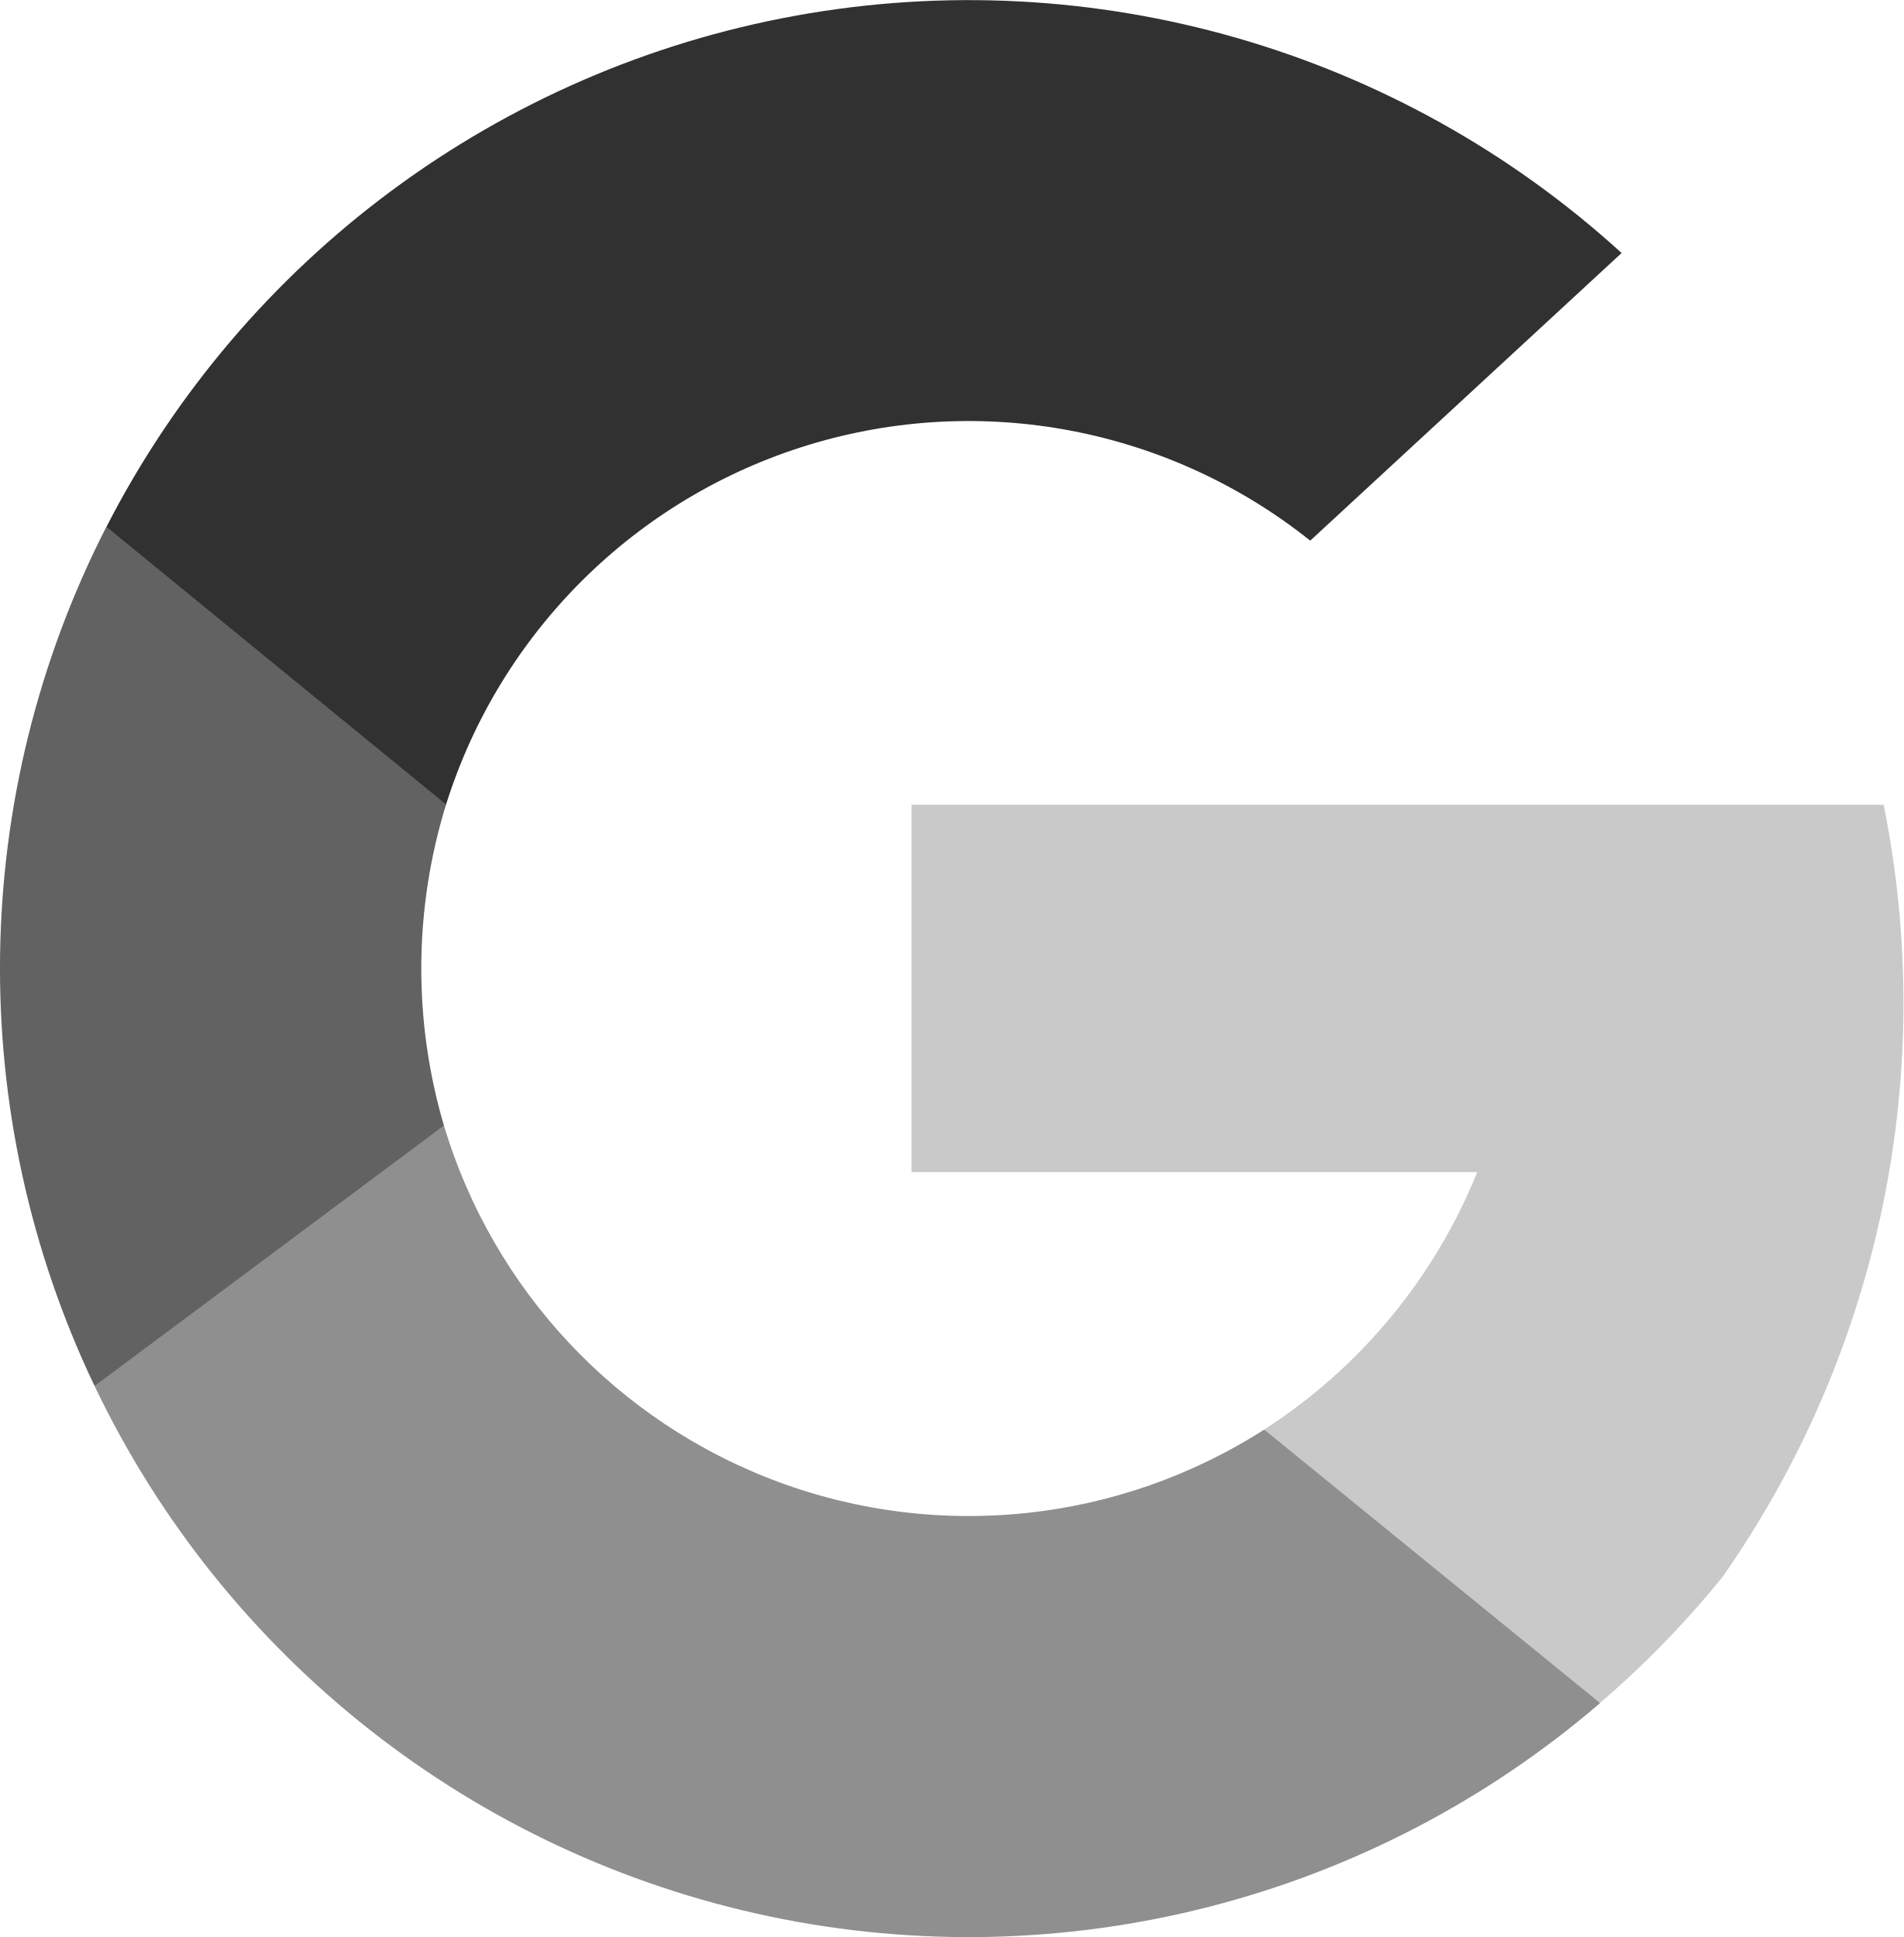
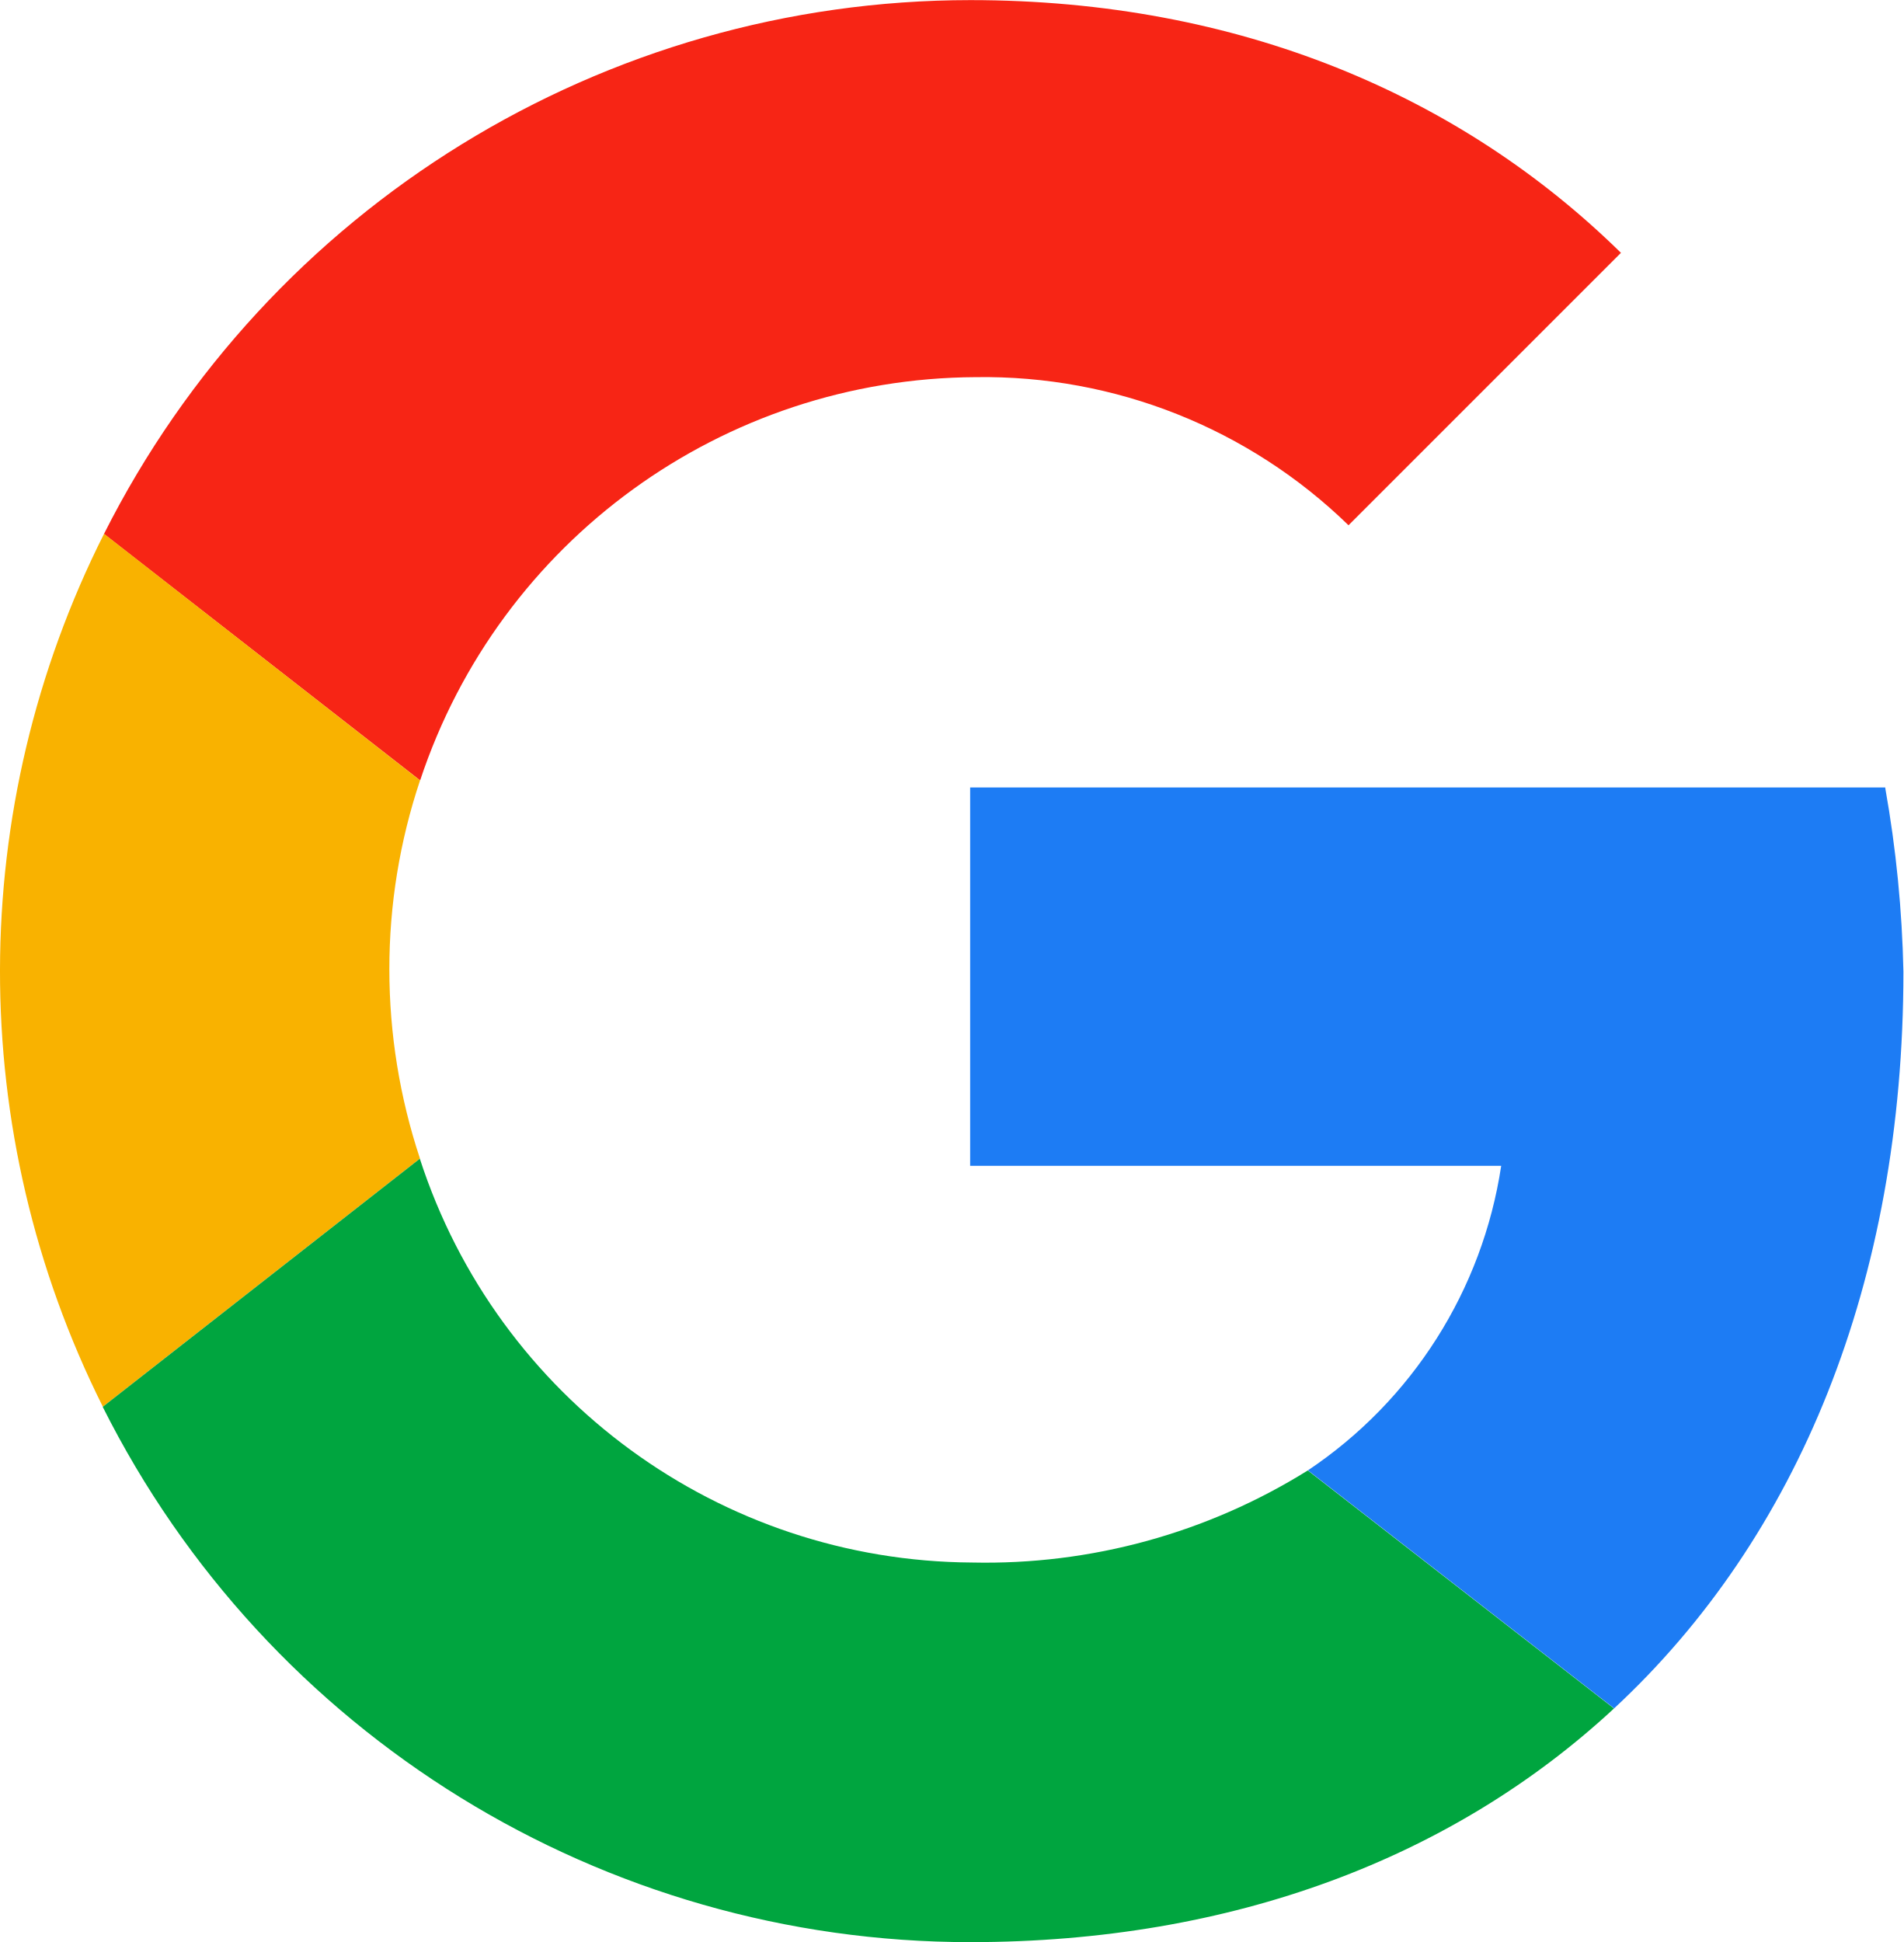
- <svg xmlns="http://www.w3.org/2000/svg" width="71.424" height="72.689" viewBox="0 0 71.424 72.689">
-   <g id="googleicon" data-name="googleicon" transform="translate(-1706.904 -497.686)">
-     <path id="Path_1" data-name="Path 1" d="M144.815,166.41l4.76,10.137,7.985.283a20.549,20.549,0,0,1,32.423-9.9l11.683-10.794a36.36,36.36,0,0,0-56.851,10.279Z" transform="translate(1566.081 351.045)" fill="#313131" fill-rule="evenodd" />
-     <path id="Path_2" data-name="Path 2" d="M120.533,316.694l9.834-4.488,3.275-5.286a20.855,20.855,0,0,1,.081-12.048l-12.745-10.42a36.386,36.386,0,0,0-.445,32.241Z" transform="translate(1589.918 233.002)" fill="#626262" fill-rule="evenodd" />
-     <path id="Path_3" data-name="Path 3" d="M185.6,452.485a20.556,20.556,0,0,1-30.775-11.411l-13.109,9.774a36.346,36.346,0,0,0,56.488,11.9l-6.721-8.955Z" transform="translate(1568.736 98.849)" fill="#8f8f8f" fill-rule="evenodd" />
-     <path id="Path_4" data-name="Path 4" d="M385.838,386.138m-9.208-15.191a20.691,20.691,0,0,1-7.995,9.662l12.6,10.259a36.3,36.3,0,0,0,4.6-4.73,37.563,37.563,0,0,0,6.044-28.977H355.406v13.786Z" transform="translate(1385.7 170.724)" fill="#c9c9c9" fill-rule="evenodd" />
+ <svg xmlns="http://www.w3.org/2000/svg" width="70.567" height="72" viewBox="0 0 70.567 72">
+   <g id="googleicon" data-name="googleicon" transform="translate(-1375.971 -964.086)">
+     <g id="Group_43" data-name="Group 43" transform="translate(1375.971 964.086)">
+       <path id="Path_7" data-name="Path 7" d="M6719.7,516.949a19.394,19.394,0,0,1,13.819,5.491l10.1-10.1c-5.924-5.82-14.148-9.37-24.119-9.37a35.983,35.983,0,0,0-32.121,19.791L6699.1,531.9A21.808,21.808,0,0,1,6719.7,516.949Z" transform="translate(-6683.524 -502.966)" fill="#f72515" />
+       <path id="Path_8" data-name="Path 8" d="M6648.6,792.143a21.99,21.99,0,0,1,1.138-7L6638.022,776a36.055,36.055,0,0,0-.044,32.363l11.757-9.2A22.27,22.27,0,0,1,6648.6,792.143Z" transform="translate(-6634.165 -756.209)" fill="#f9b200" />
+       <path id="Path_9" data-name="Path 9" d="M6719,1110.576a21.648,21.648,0,0,1-20.474-14.972l-11.757,9.2a35.977,35.977,0,0,0,32.165,19.846c9.722,0,17.9-3.129,23.864-8.663l-11.352-8.825A22.567,22.567,0,0,1,6719,1110.576Z" transform="translate(-6682.961 -1052.645)" fill="#00a53f" />
+       <path id="Path_10" data-name="Path 10" d="M7164.274,905.765v-.028h-33.928v14.028h19.688a16.56,16.56,0,0,1-7.164,11.289l11.351,8.825c6.812-6.323,10.725-15.787,10.725-27.315A43.986,43.986,0,0,0,7164.274,905.765Z" transform="translate(-7094.379 -876.541)" fill="#1d7cf4" />
+     </g>
  </g>
</svg>
